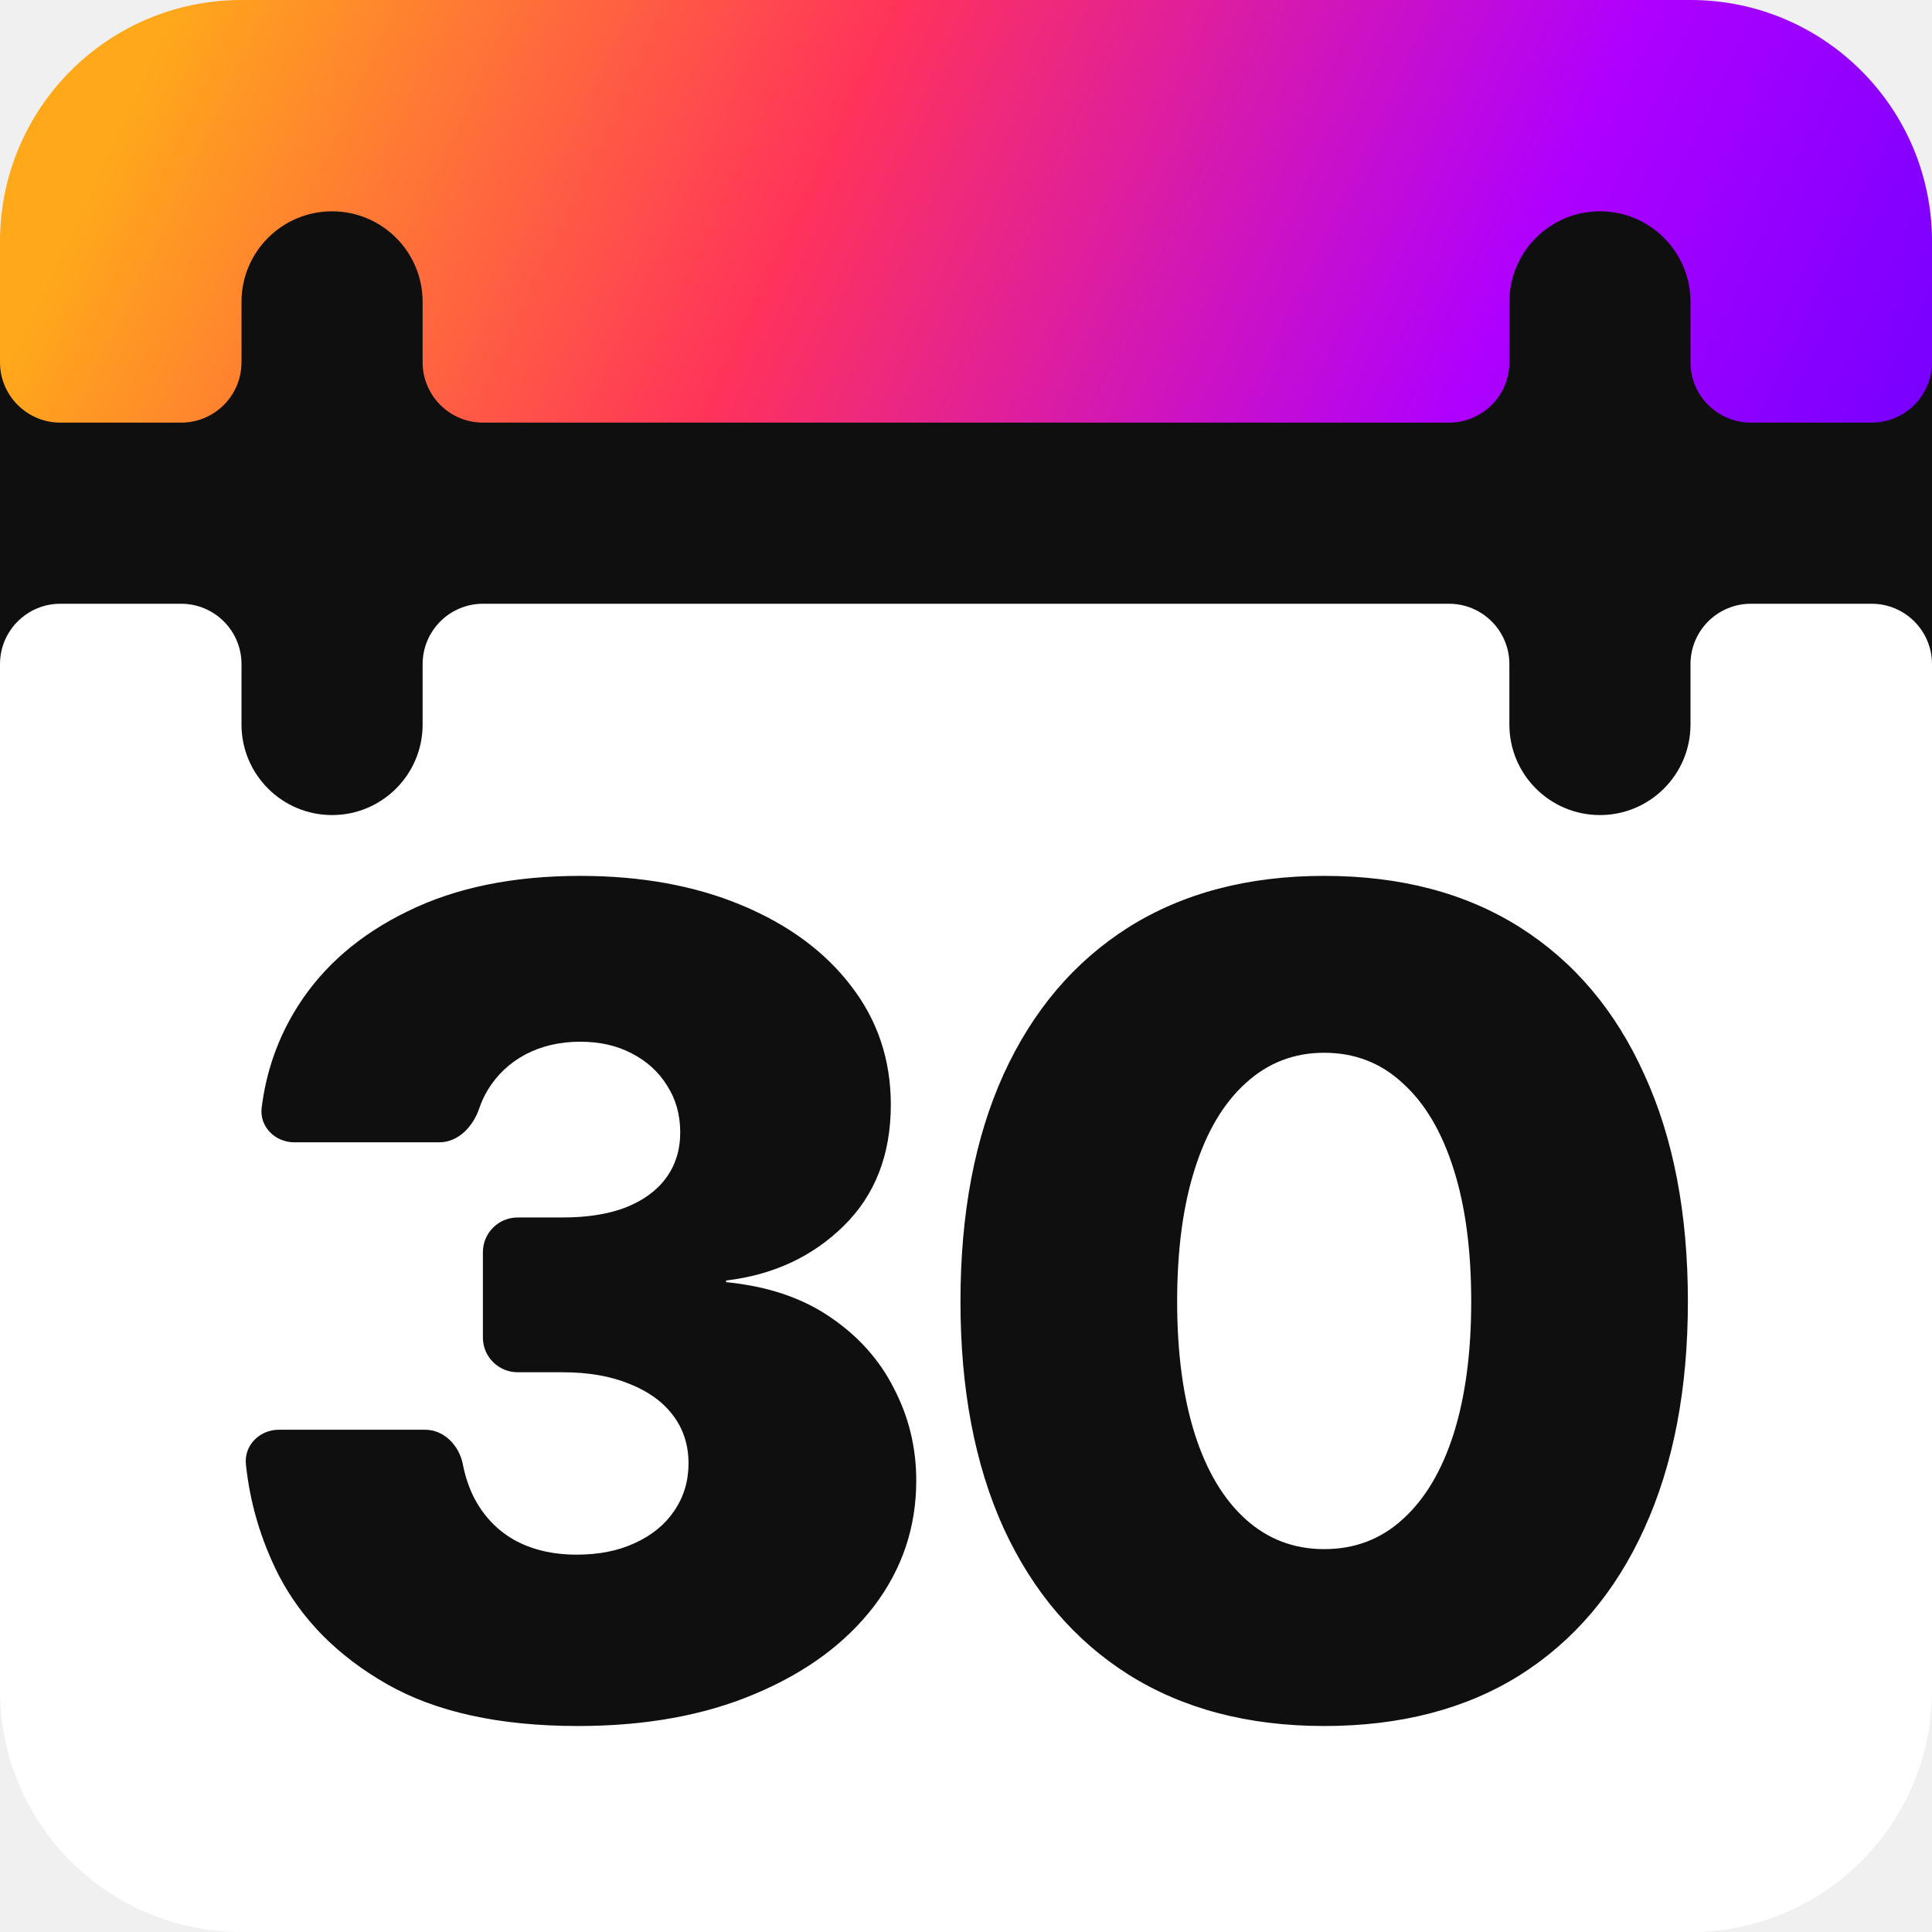
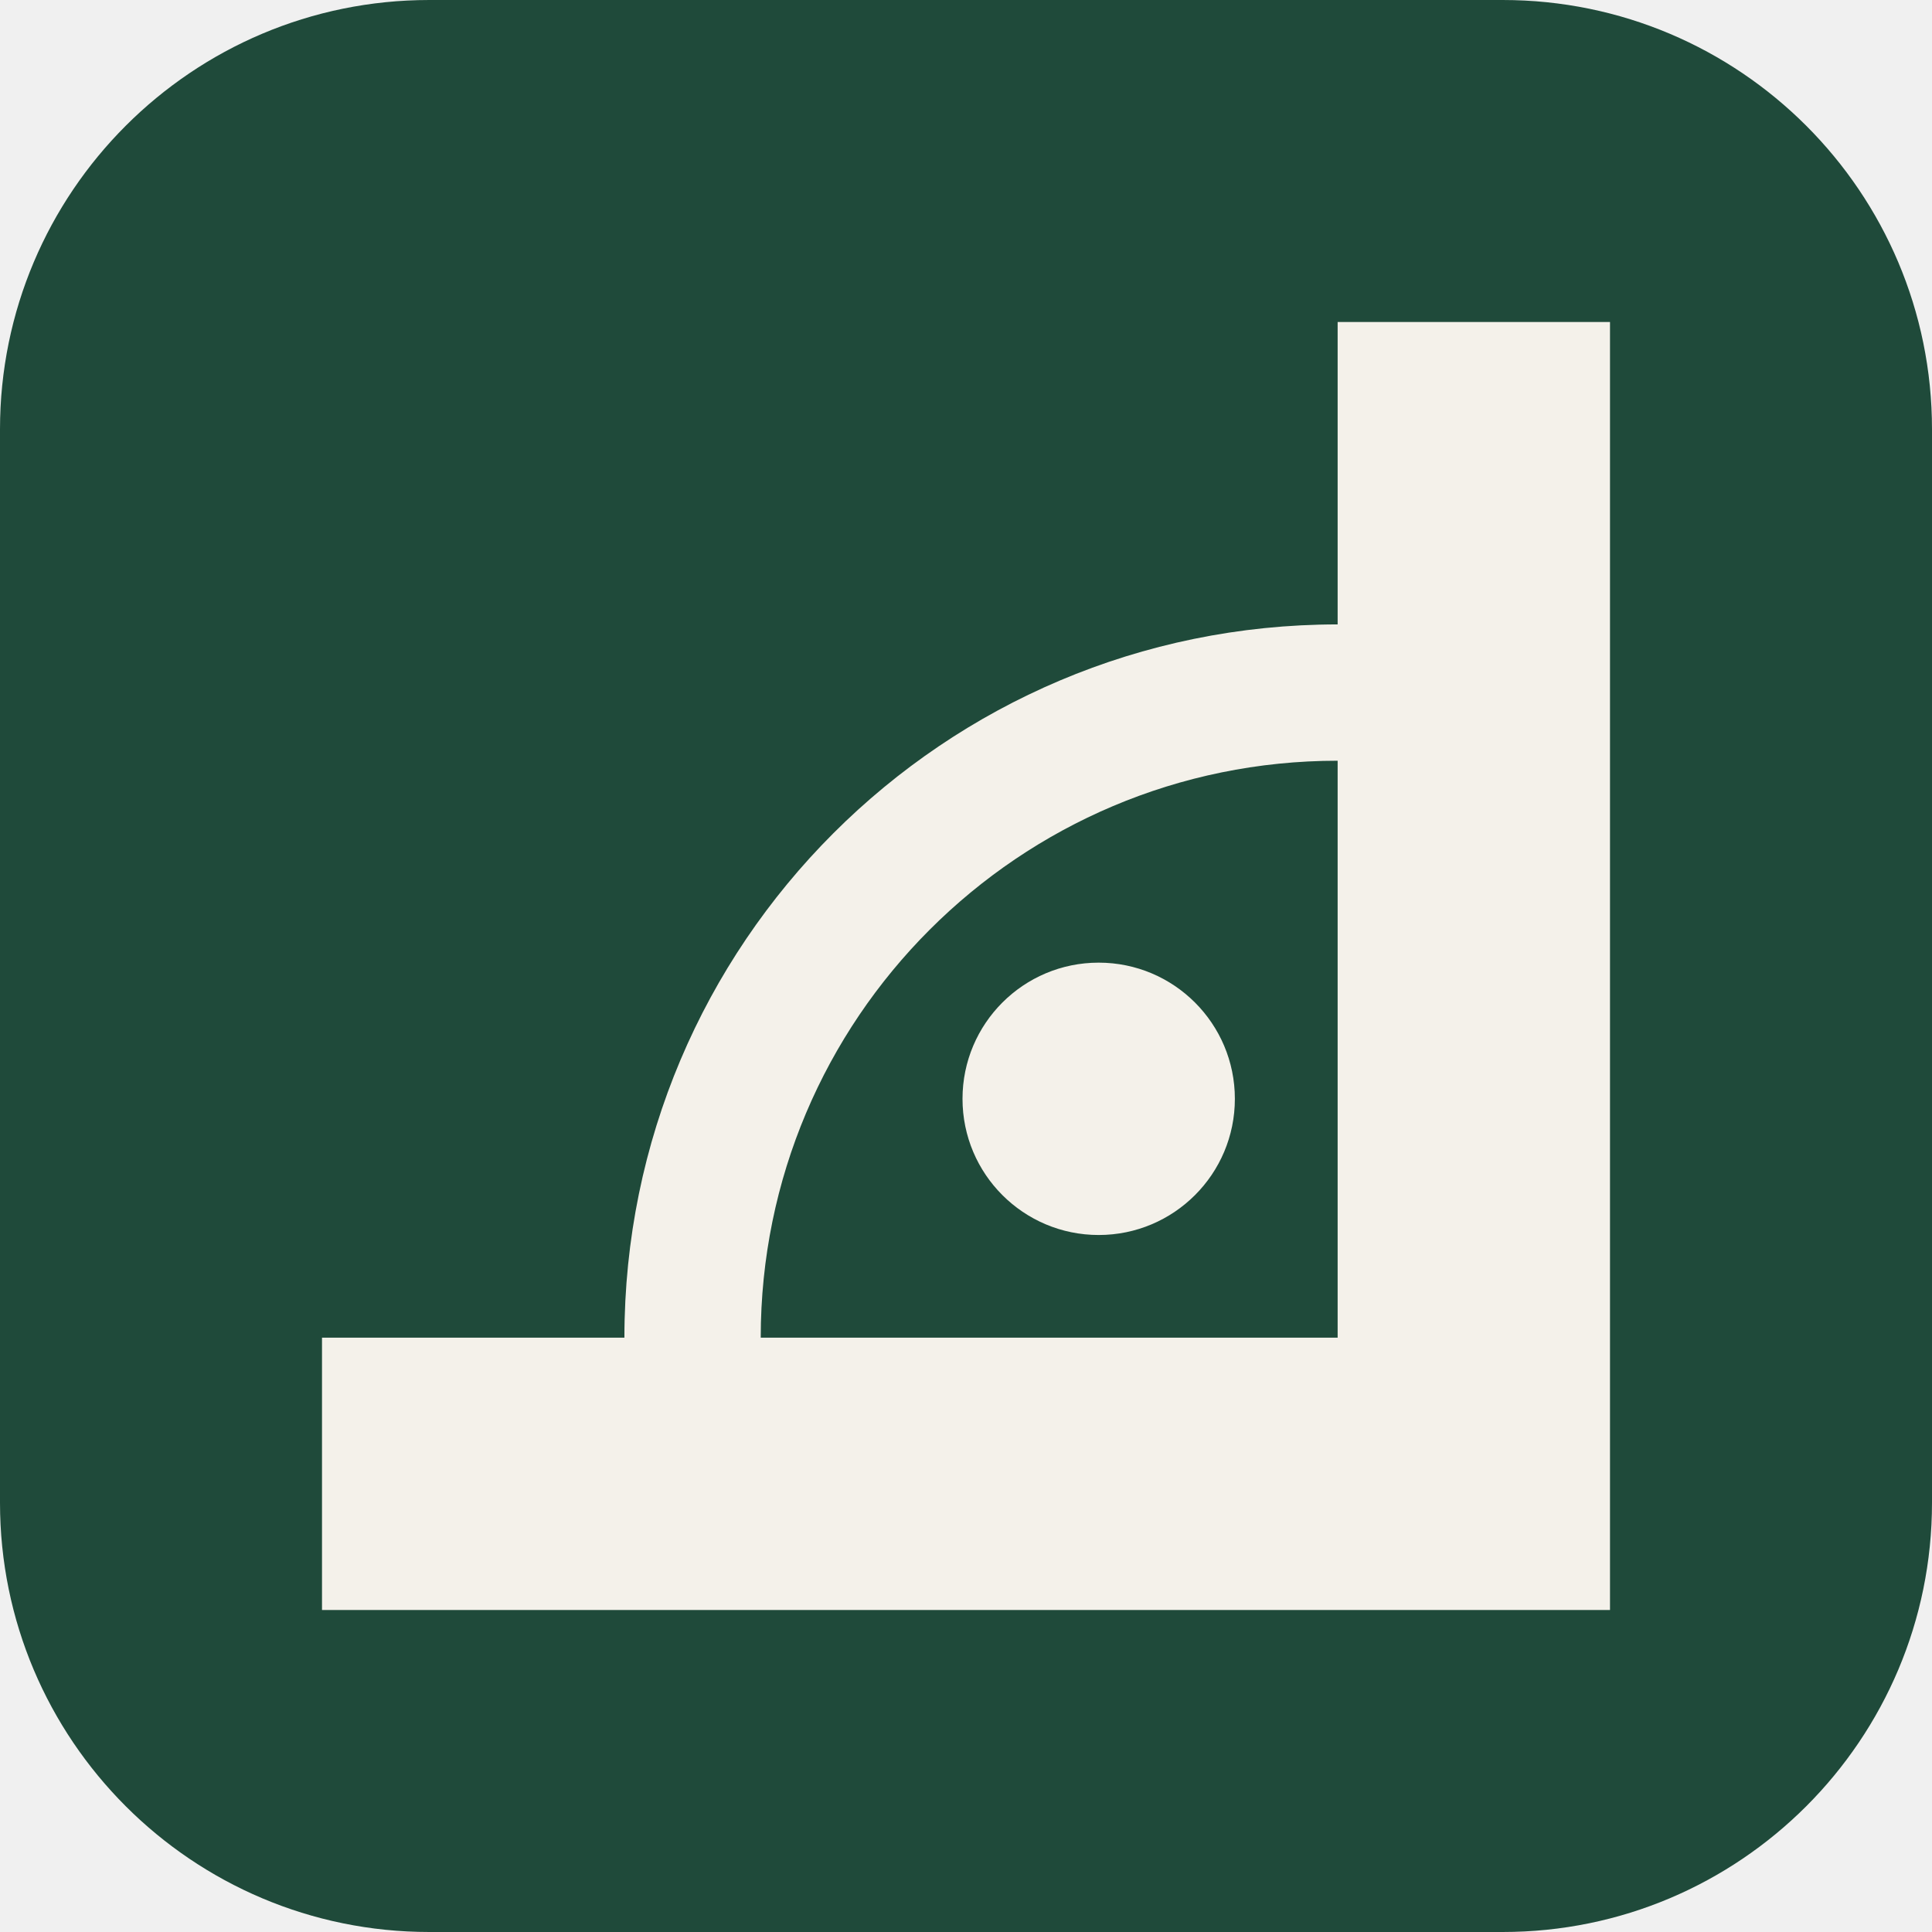
- <svg xmlns="http://www.w3.org/2000/svg" xmlns:xlink="http://www.w3.org/1999/xlink" version="1.1" id="svg1" width="1024" height="1024" viewBox="0 0 1024 1024">
-   <defs id="defs1">
-     <linearGradient id="linearGradient14">
-       <stop style="stop-color:#ffa91a;stop-opacity:1;" offset="0.084" id="stop11" />
-       <stop style="stop-color:#ff335a;stop-opacity:1;" offset="0.384" id="stop12" />
-       <stop style="stop-color:#af00ff;stop-opacity:1;" offset="0.691" id="stop13" />
-       <stop style="stop-color:#5600ff;stop-opacity:1;" offset="1" id="stop14" />
-     </linearGradient>
-     <linearGradient xlink:href="#linearGradient14" id="linearGradient8" x1="58.462" y1="-160.823" x2="1114.129" y2="333.669" gradientUnits="userSpaceOnUse" />
-   </defs>
-   <path style="display:inline;fill:#0f0f0f;fill-opacity:1;stroke-width:0;stroke-linecap:square;paint-order:stroke markers fill" d="M 0,160 1.3117412e-4,475.004 1024,472.569 1024,159.875 853.477,44.07 173.107,43.669 Z" id="path1" />
-   <path id="rect3" style="display:inline;fill:#ffffff;fill-opacity:1;stroke-width:0;stroke-linecap:square;paint-order:stroke markers fill" d="M -3.5732999e-7,352 V 896 A 128,128 0 0 0 128,1024 H 896 A 128,128 0 0 0 1024,896 V 352 a 32,32 0 0 0 -32,-32 h -64 a 32,32 0 0 0 -32,32 v 32 a 48,48 0 0 1 -48,48 48,48 0 0 1 -48,-48 V 352 A 32,32 0 0 0 768,320 H 256 a 32,32 0 0 0 -32,32 v 32 a 48,48 0 0 1 -48,48 48,48 0 0 1 -48,-48 V 352 A 32,32 0 0 0 96,320 H 32 A 32,32 0 0 0 -3.5732999e-7,352 Z" />
-   <path id="rect1" style="display:inline;fill:url(#linearGradient8);fill-opacity:1;stroke-width:0;stroke-linecap:square;paint-order:stroke markers fill" d="m -3.5732999e-7,128 v 64 A 32,32 0 0 0 32,224 h 64 a 32,32 0 0 0 32,-32 v -32 a 48,48 0 0 1 48,-48 48,48 0 0 1 48,48 v 32 a 32,32 0 0 0 32,32 h 512 a 32,32 0 0 0 32,-32 v -32 a 48,48 0 0 1 48,-48 48,48 0 0 1 48,48 v 32 a 32,32 0 0 0 32,32 h 64 a 32,32 0 0 0 32,-32 V 128 A 128,128 0 0 0 896,-3.5732999e-7 H 128 A 128,128 0 0 0 -3.5732999e-7,128 Z" />
-   <path style="font-weight:900;font-size:521.699px;line-height:1.1;font-family:Inter;-inkscape-font-specification:'Inter Heavy';letter-spacing:0px;fill:#0f0f0f;fill-opacity:1;stroke-width:0;stroke-linecap:square;paint-order:stroke markers fill" d="m 306.336,914.82 c -41.602,0 -75.391,-7.422 -101.367,-22.266 -25.977,-14.844 -45.117,-34.18 -57.422,-58.008 -9.342,-18.533 -15.08,-37.996 -17.215,-58.389 -1.058,-10.103 7.29,-18.369 17.453,-18.369 h 77.455 c 10.163,0 18.119,8.339 20.068,18.297 1.218,6.225 3.104,11.942 5.658,17.152 5.078,9.961 12.207,17.578 21.387,22.852 9.375,5.273 20.508,7.91 33.398,7.91 11.719,0 21.973,-2.051 30.762,-6.152 8.984,-4.102 15.918,-9.766 20.801,-16.992 5.078,-7.422 7.617,-15.82 7.617,-25.195 0,-9.766 -2.734,-18.262 -8.203,-25.488 -5.469,-7.227 -13.184,-12.793 -23.145,-16.699 -9.961,-4.102 -21.777,-6.152 -35.449,-6.152 H 274.347 A 18.401,18.401 0 0 1 255.945,708.919 V 663.691 a 18.401,18.401 0 0 1 18.401,-18.401 h 23.786 c 13.086,0 24.219,-1.758 33.398,-5.273 9.375,-3.711 16.504,-8.887 21.387,-15.527 5.078,-6.836 7.617,-14.941 7.617,-24.316 0,-9.375 -2.344,-17.676 -7.031,-24.902 -4.492,-7.227 -10.742,-12.891 -18.75,-16.992 -7.812,-4.102 -16.895,-6.152 -27.246,-6.152 -10.742,0 -20.41,2.246 -29.004,6.738 -8.398,4.492 -15.039,10.742 -19.922,18.75 -1.864,3.057 -3.372,6.3 -4.525,9.727 -3.225,9.59 -11.038,18.105 -21.201,18.105 h -76.869 c -10.163,0 -18.541,-8.277 -17.292,-18.356 2.418,-19.508 8.786,-37.413 19.105,-53.714 13.477,-21.289 32.91,-38.086 58.301,-50.391 25.391,-12.5 55.859,-18.75 91.406,-18.75 32.227,0 60.742,5.176 85.547,15.527 24.805,10.352 44.141,24.609 58.008,42.773 14.062,18.164 21.094,39.16 21.094,62.988 0,26.562 -8.398,48.047 -25.195,64.453 -16.602,16.211 -37.305,25.781 -62.109,28.711 v 0.879 c 21.875,2.148 40.234,8.301 55.078,18.457 15.039,10.156 26.367,22.852 33.984,38.086 7.812,15.039 11.719,31.25 11.719,48.633 0,24.805 -7.52,47.07 -22.559,66.797 -15.039,19.531 -36.035,34.961 -62.988,46.289 -26.758,11.328 -58.008,16.992 -93.75,16.992 z m 395.508,0 c -40.234,0 -74.805,-9.082 -103.711,-27.246 -28.711,-18.164 -50.781,-44.043 -66.211,-77.637 -15.234,-33.594 -22.852,-73.633 -22.852,-120.117 0,-46.68 7.617,-86.816 22.852,-120.41 15.43,-33.789 37.5,-59.766 66.211,-77.93 28.906,-18.164 63.477,-27.246 103.711,-27.246 40.43,0 75,9.082 103.711,27.246 28.711,18.164 50.684,44.141 65.918,77.93 15.43,33.594 23.145,73.73 23.145,120.41 0,46.484 -7.715,86.621 -23.145,120.41 -15.234,33.594 -37.207,59.473 -65.918,77.637 -28.711,17.969 -63.281,26.953 -103.711,26.953 z m 0,-93.75 c 16.211,0 30.078,-5.273 41.602,-15.82 11.719,-10.547 20.703,-25.586 26.953,-45.117 6.25,-19.727 9.375,-43.164 9.375,-70.312 0,-27.344 -3.125,-50.781 -9.375,-70.312 -6.25,-19.727 -15.234,-34.863 -26.953,-45.41 -11.523,-10.742 -25.391,-16.113 -41.602,-16.113 -16.016,0 -29.883,5.371 -41.602,16.113 -11.719,10.547 -20.703,25.684 -26.953,45.41 -6.25,19.531 -9.375,42.969 -9.375,70.312 0,27.148 3.125,50.586 9.375,70.312 6.25,19.531 15.234,34.57 26.953,45.117 11.719,10.547 25.586,15.82 41.602,15.82 z" id="path12" aria-label="30" />
+ <svg xmlns="http://www.w3.org/2000/svg" viewBox="0 0 72 72">
+   <rect width="72" height="72" rx="16" fill="#1f4a3a" />
+   <path fill="#f4f1ea" transform="translate(12 12)" d="M48 0V48H0V37.85H37.85V0ZM37.85 11.27A26.58 26.58 0 0 0 11.27 37.85H16.35A21.5 21.5 0 0 1 37.85 16.35ZM23.87 28.95a5.07 5.07 0 1 0 10.15 0a5.07 5.07 0 1 0 -10.15 0Z" />
</svg>
